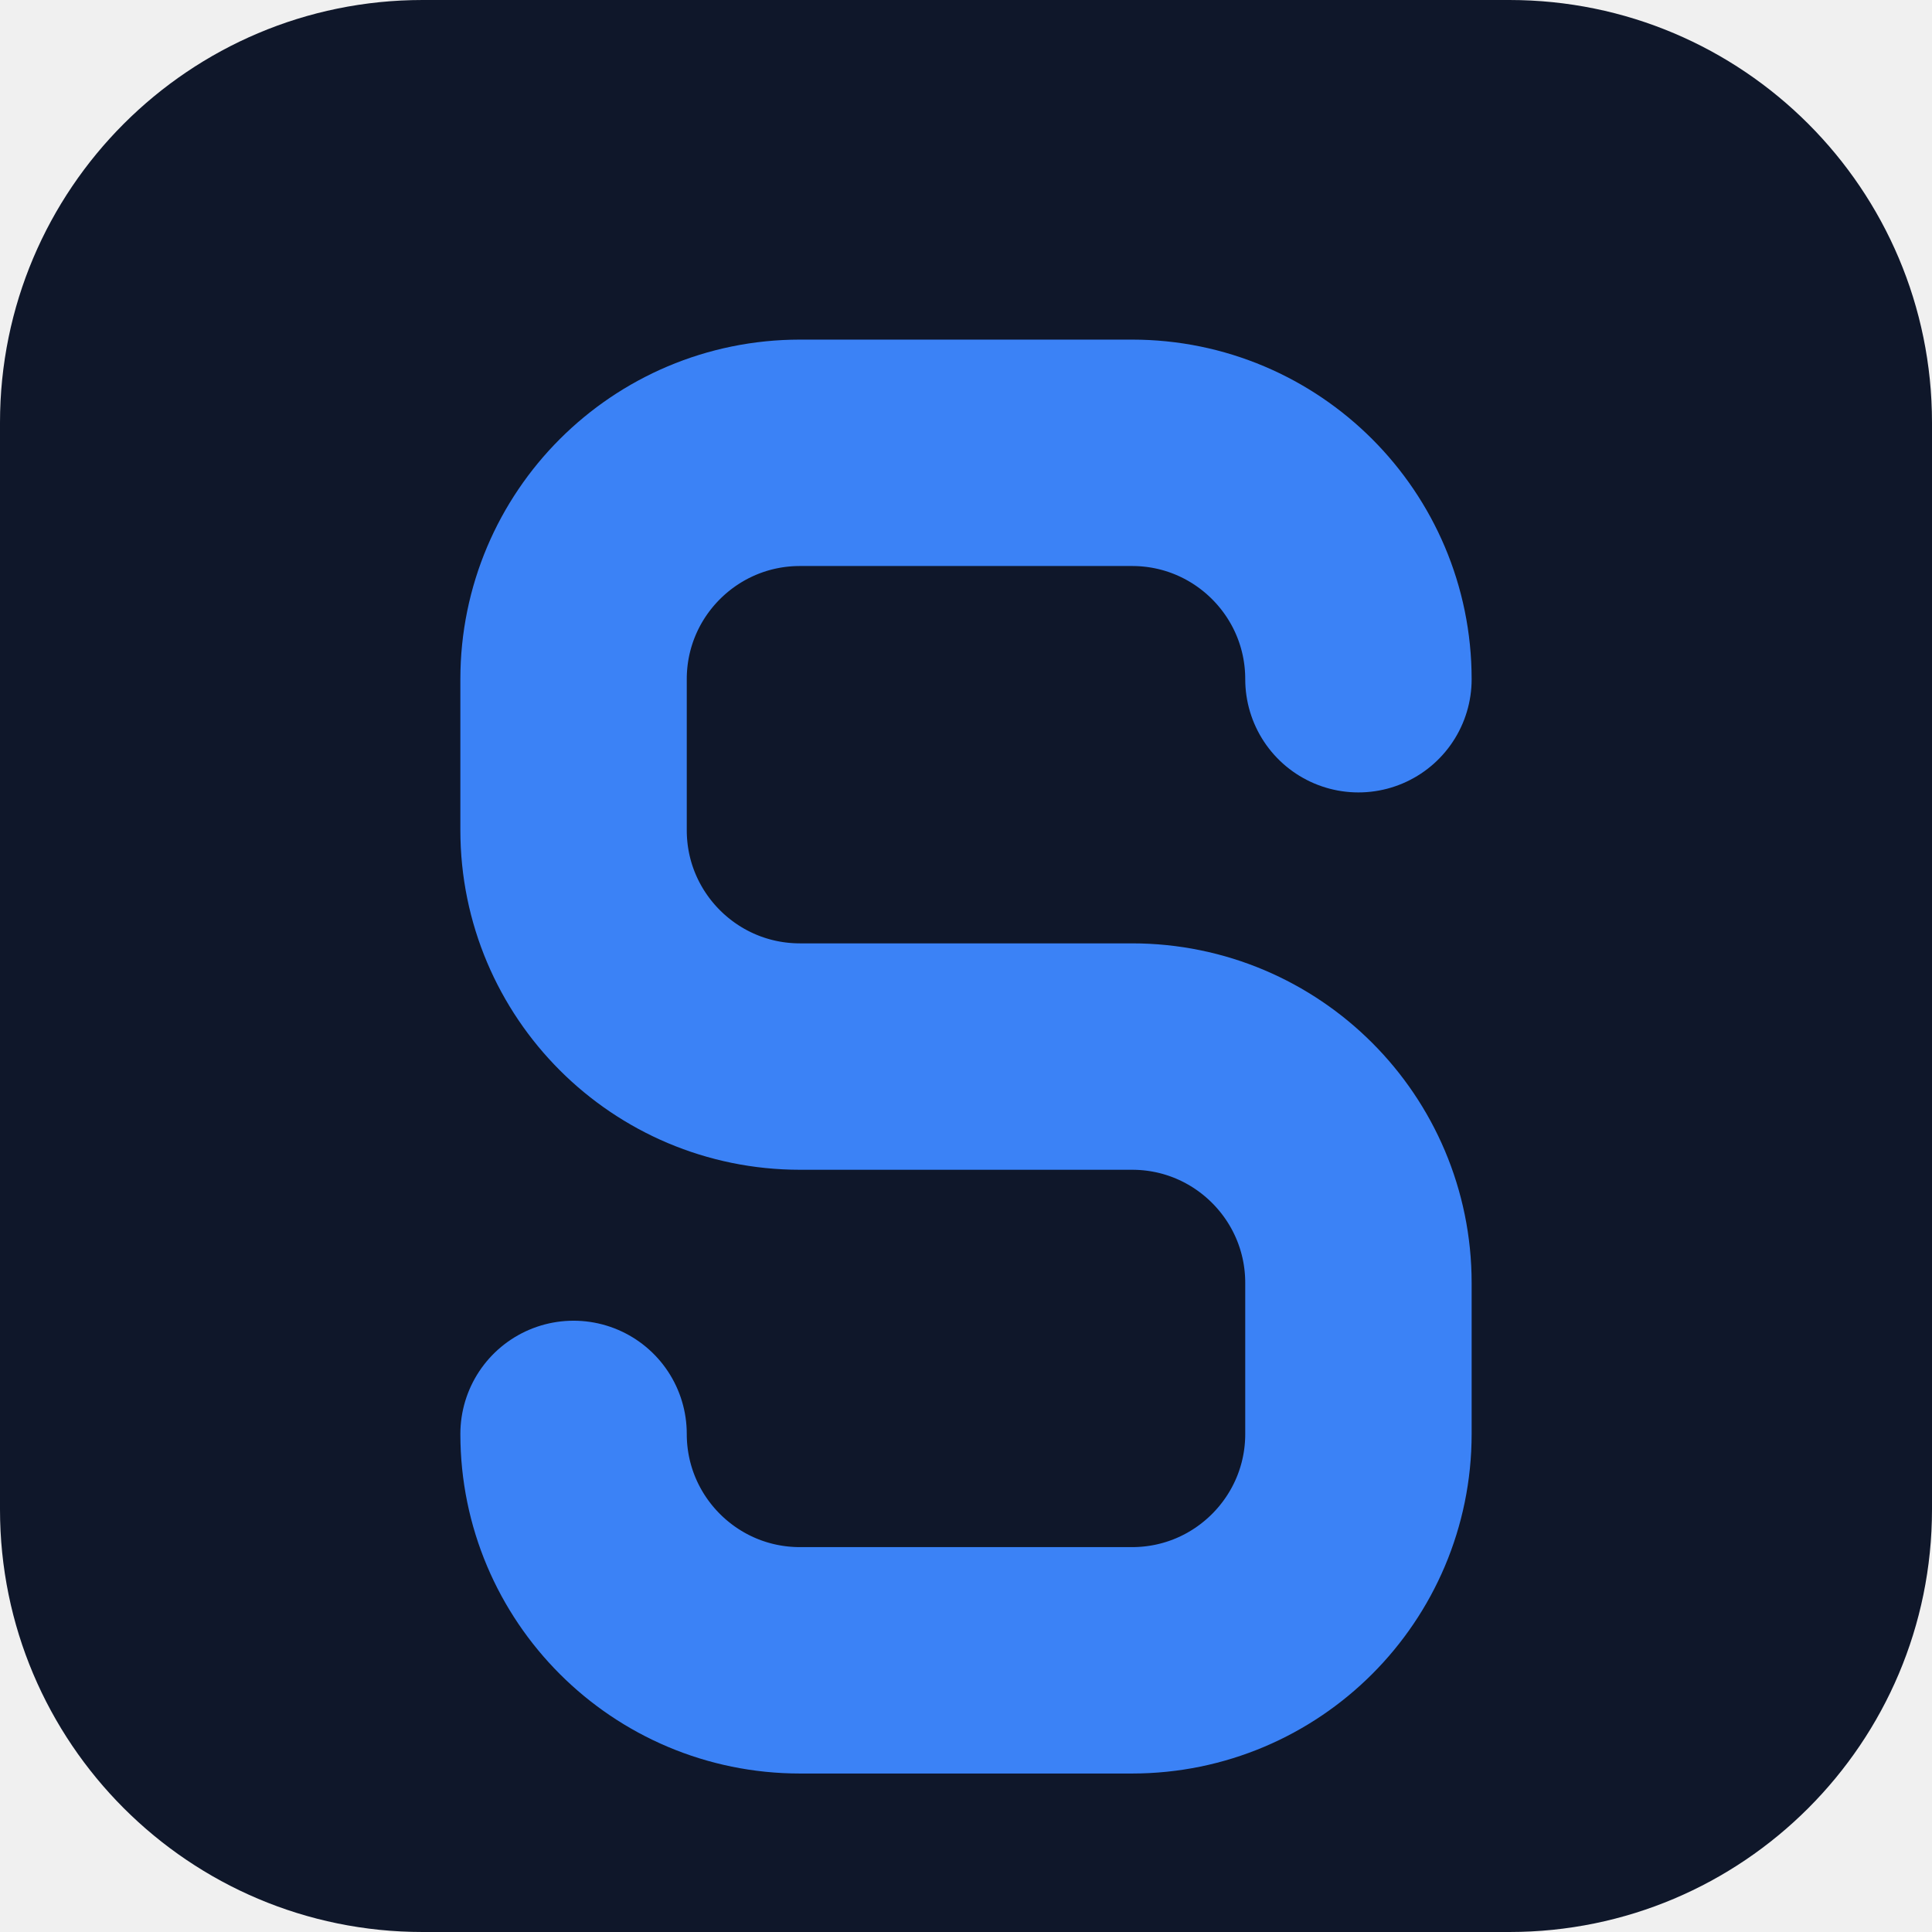
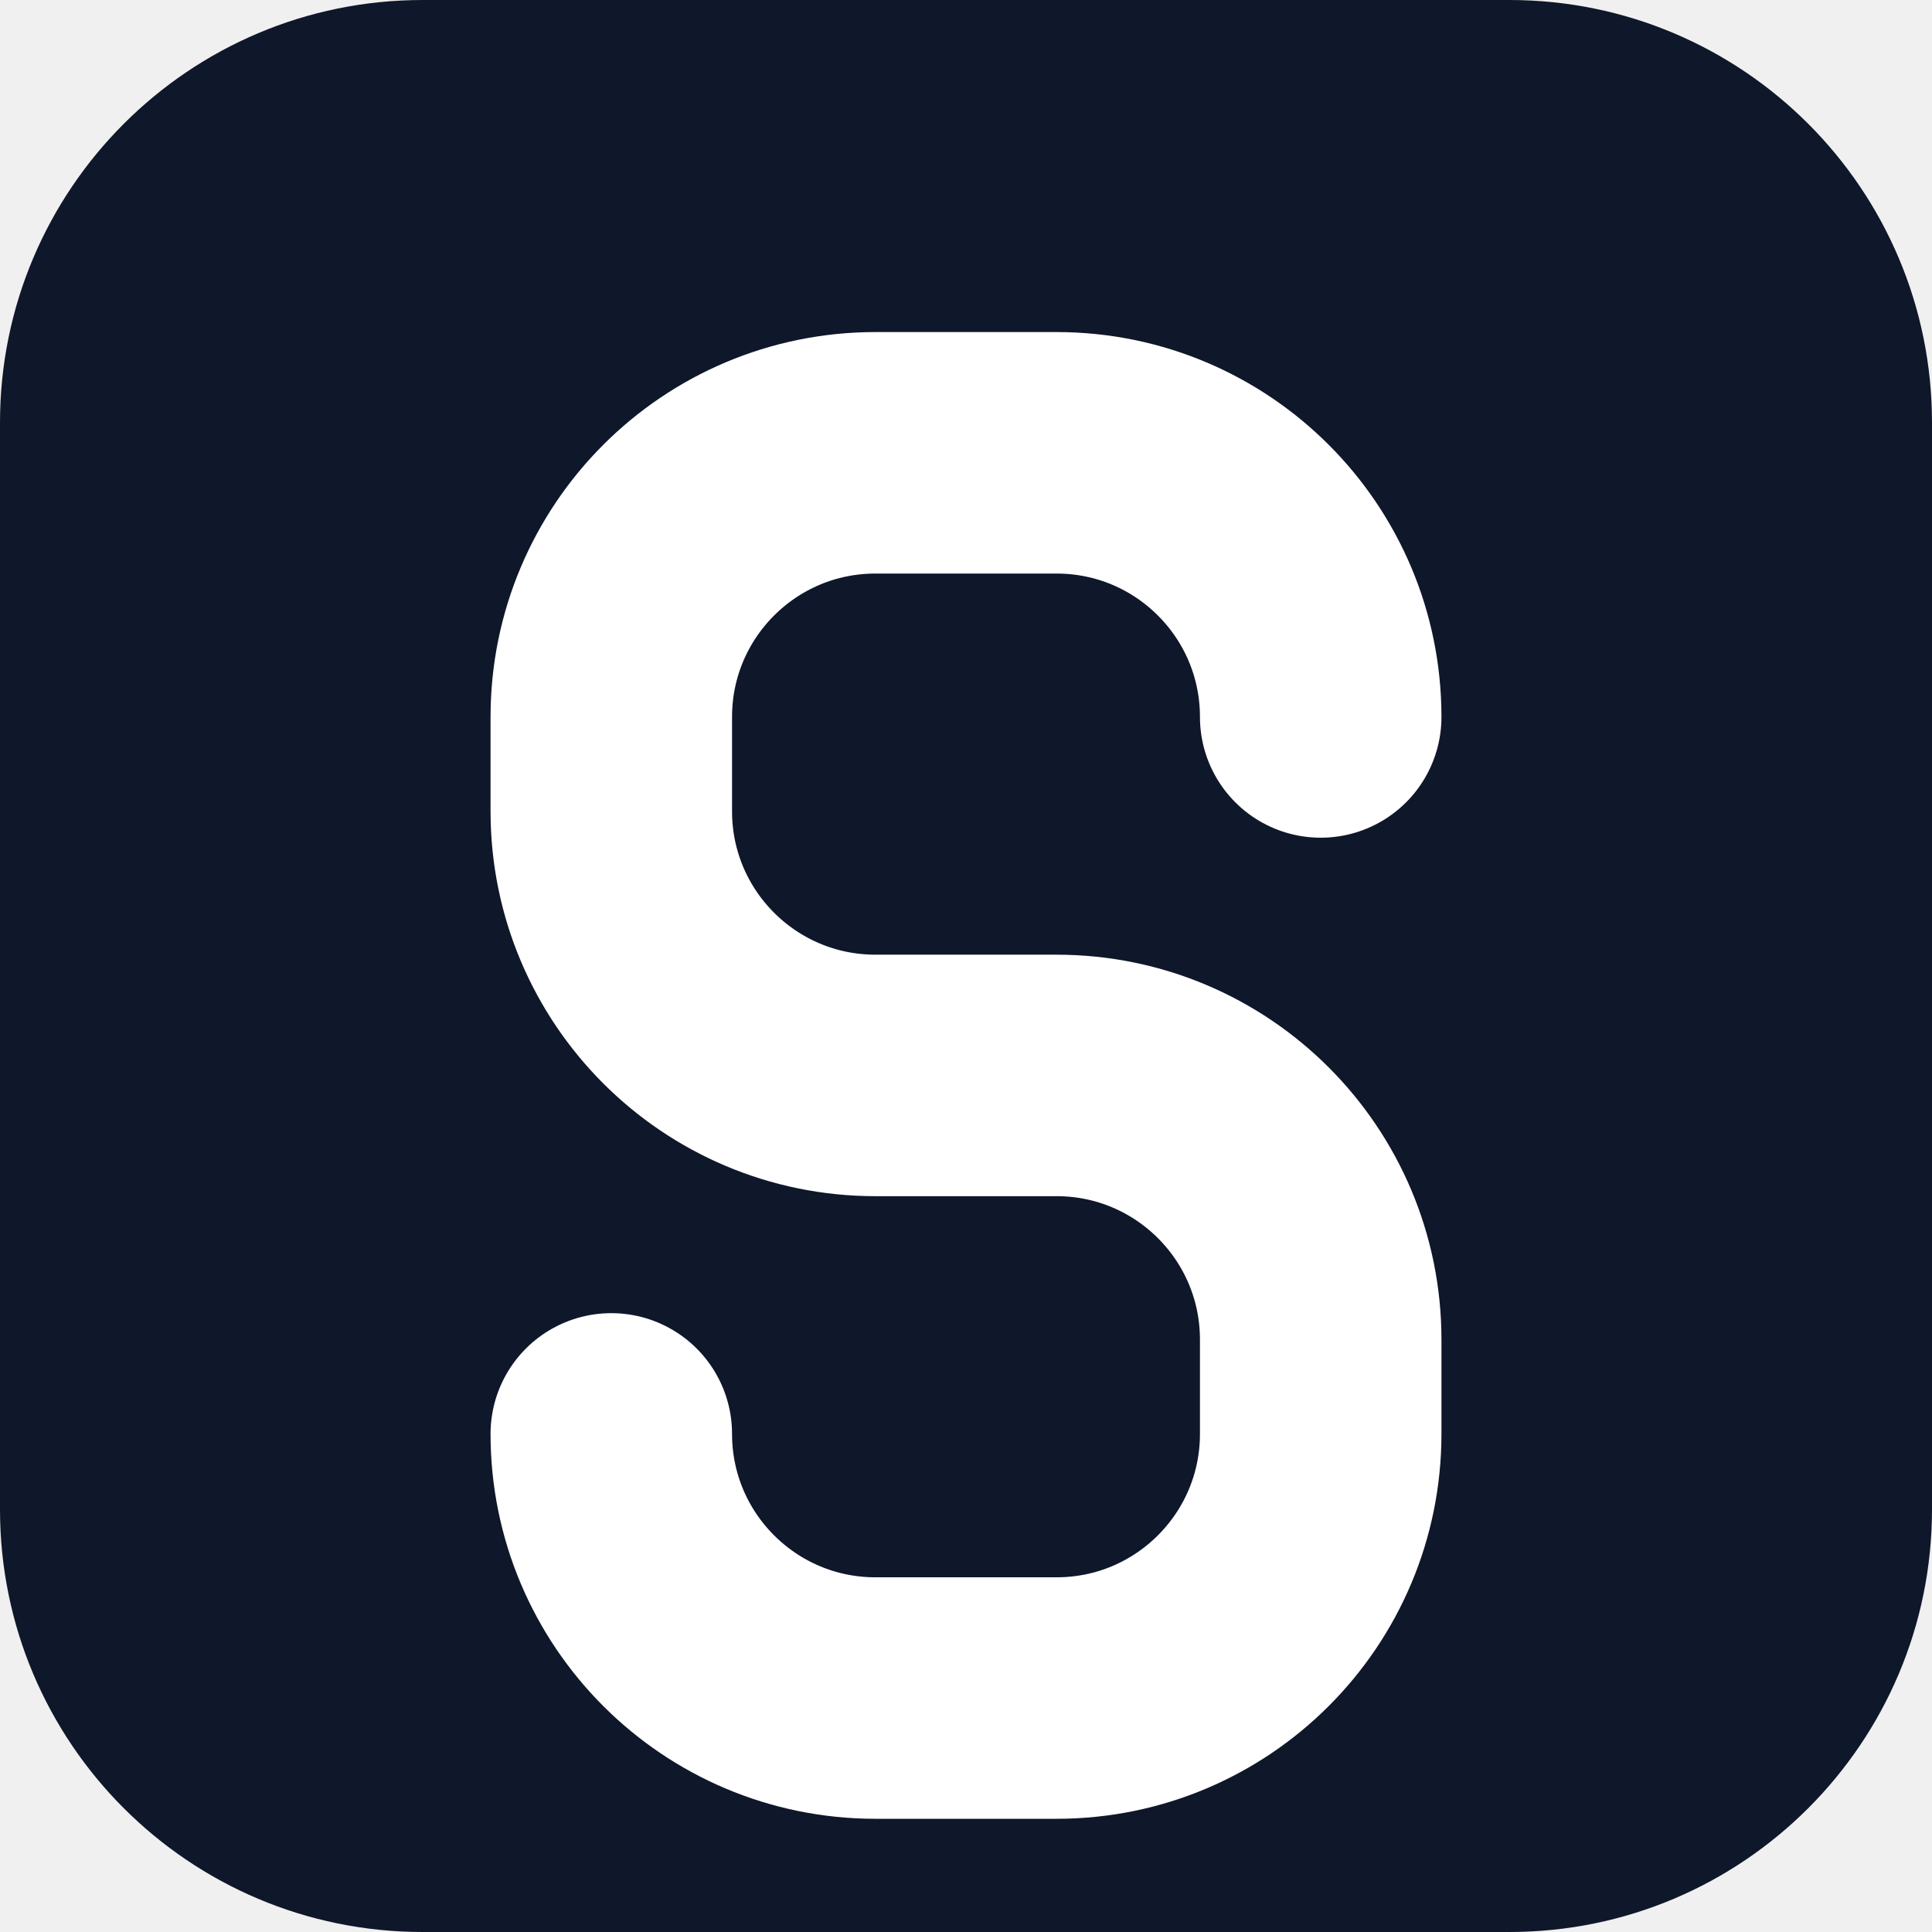
<svg xmlns="http://www.w3.org/2000/svg" width="512" height="512" viewBox="0 0 512 512" fill="none">
  <rect width="512" height="512" rx="112" fill="#0F172A" />
-   <path d="M360 180C360 146.863 333.137 120 300 120H212C178.863 120 152 146.863 152 180V220C152 253.137 178.863 280 212 280H300C333.137 280 360 306.863 360 340V380C360 413.137 333.137 440 300 440H212C178.863 440 152 413.137 152 380" stroke="#3B82F6" stroke-width="60" stroke-linecap="round" stroke-linejoin="round" />
+   <path d="M350 190C350 151.34 318.66 120 280 120H232C193.34 120 162 151.34 162 190V215C162 253.66 193.34 285 232 285H280C318.66 285 350 316.34 350 355V380C350 418.66 318.66 450 280 450H232C193.34 450 162 418.66 162 380" stroke="white" stroke-width="64" stroke-linecap="round" stroke-linejoin="round" />
</svg>
